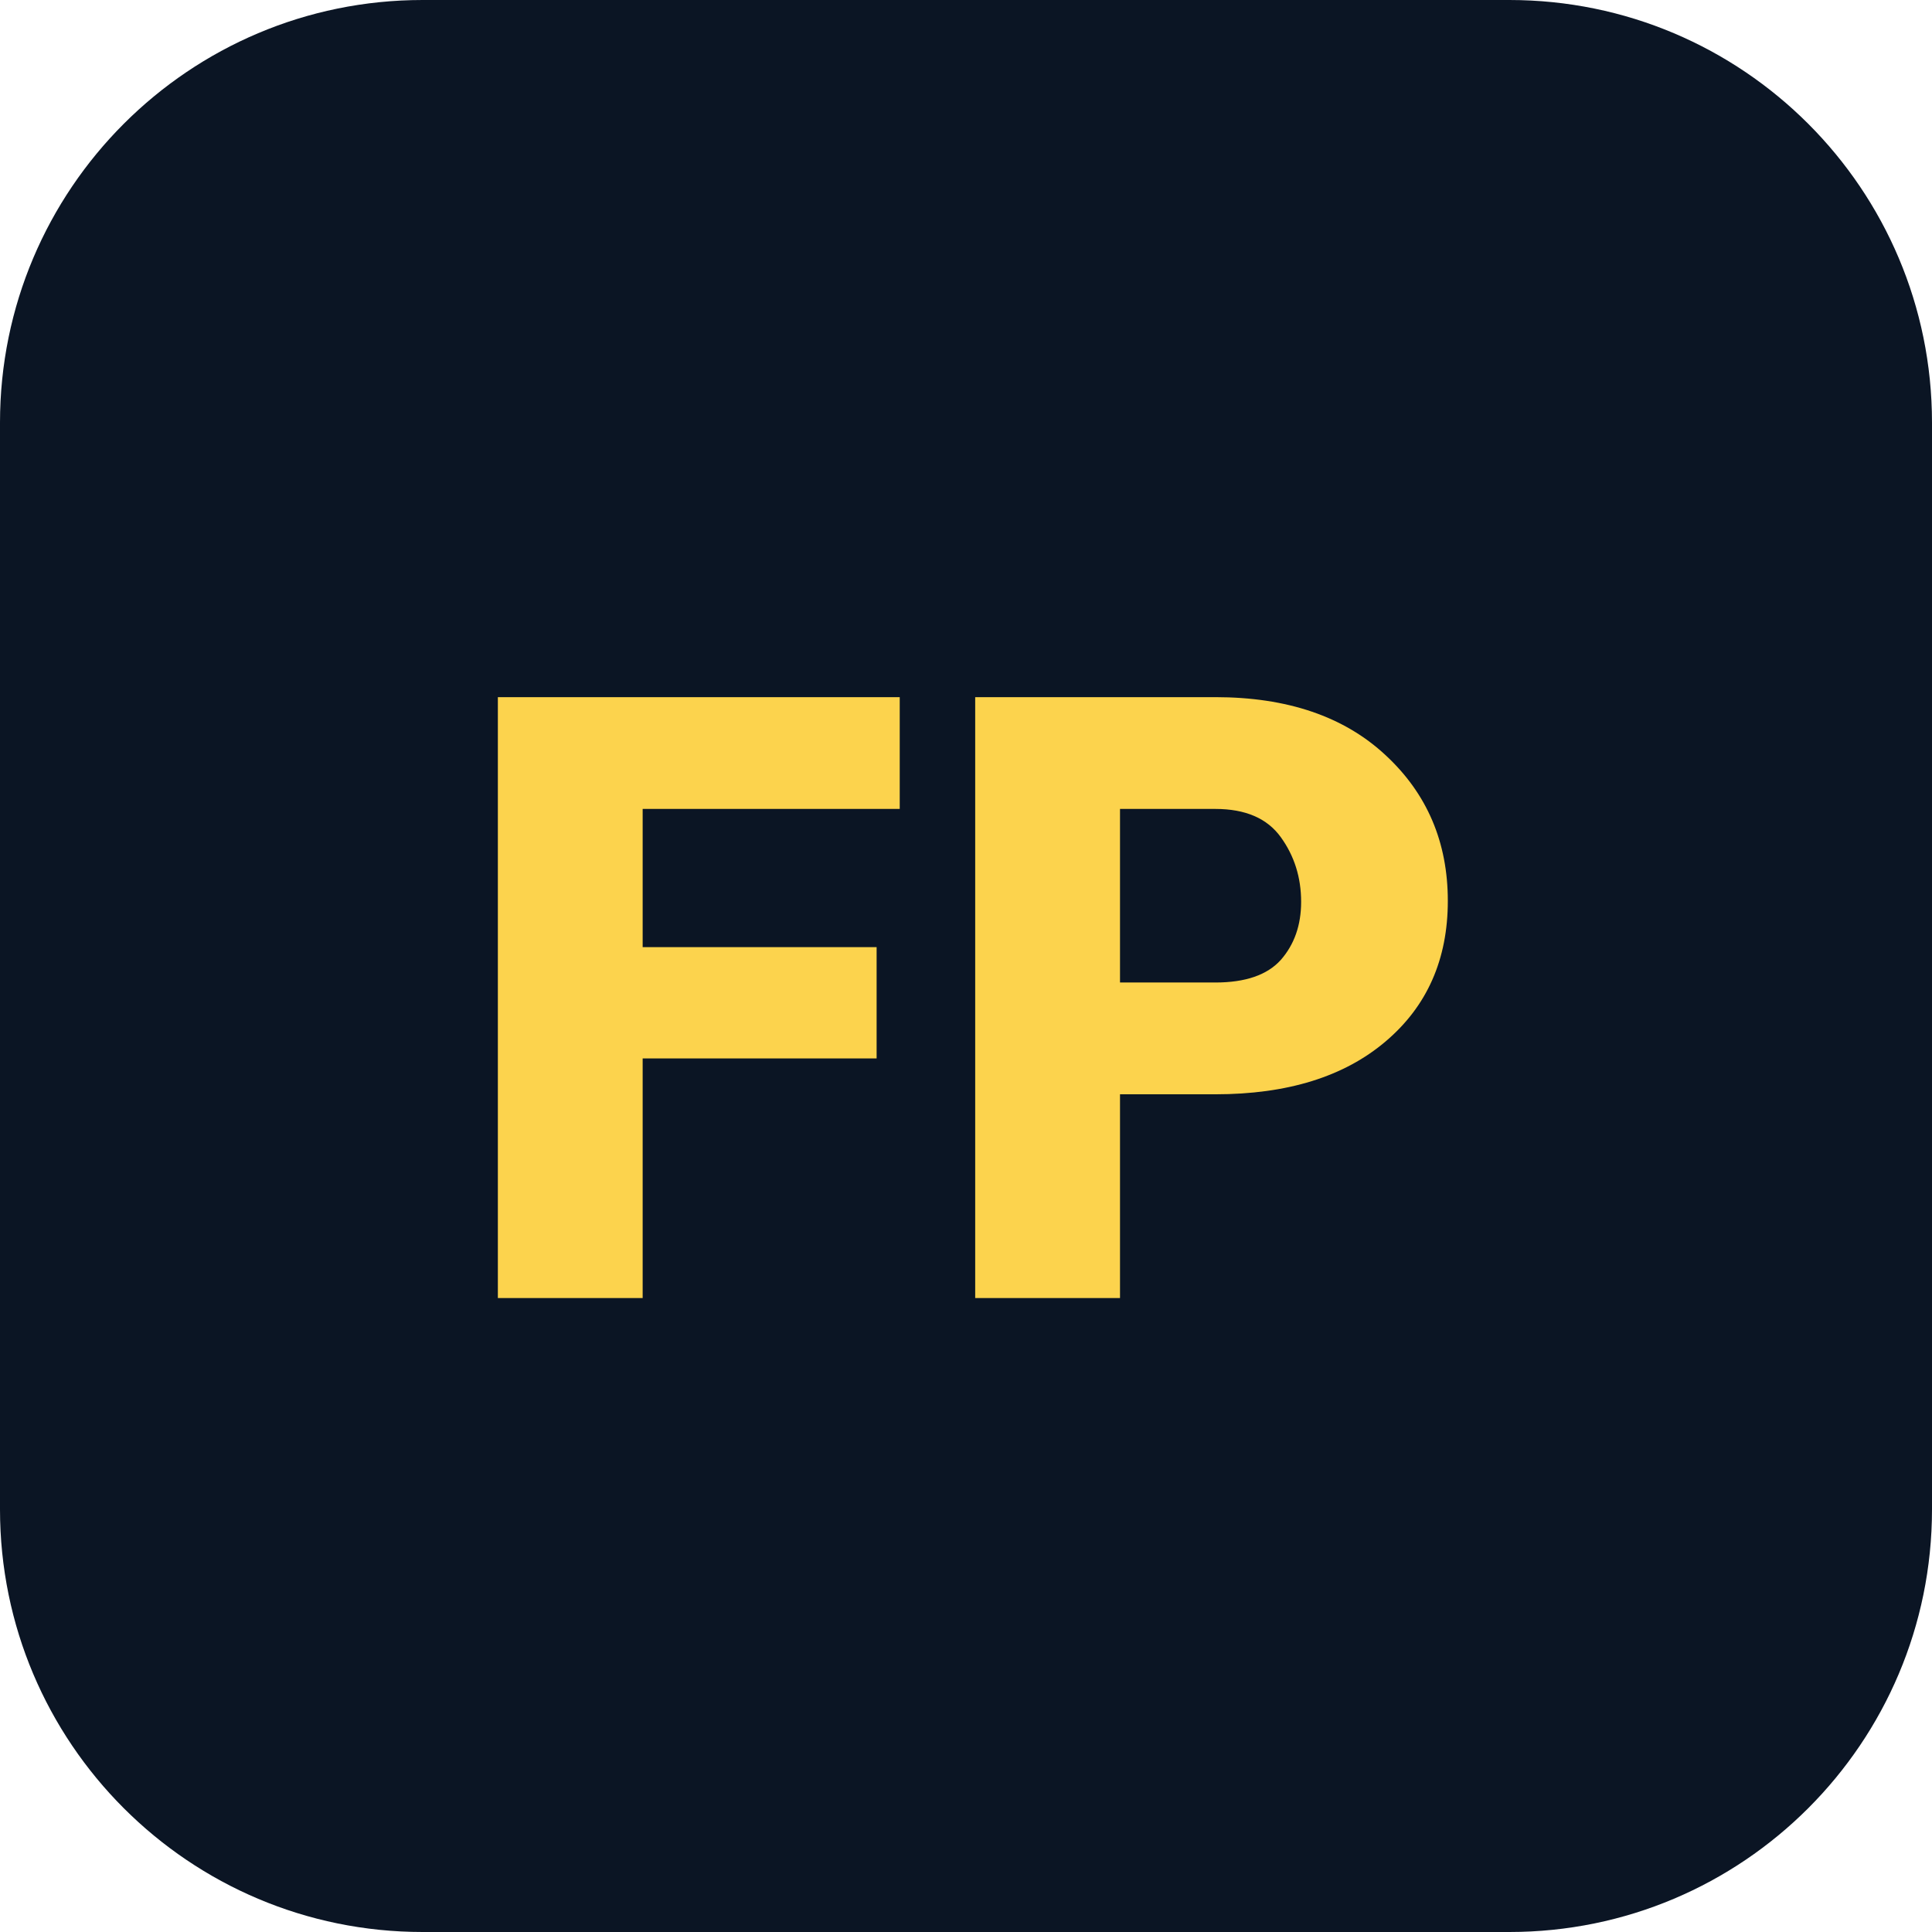
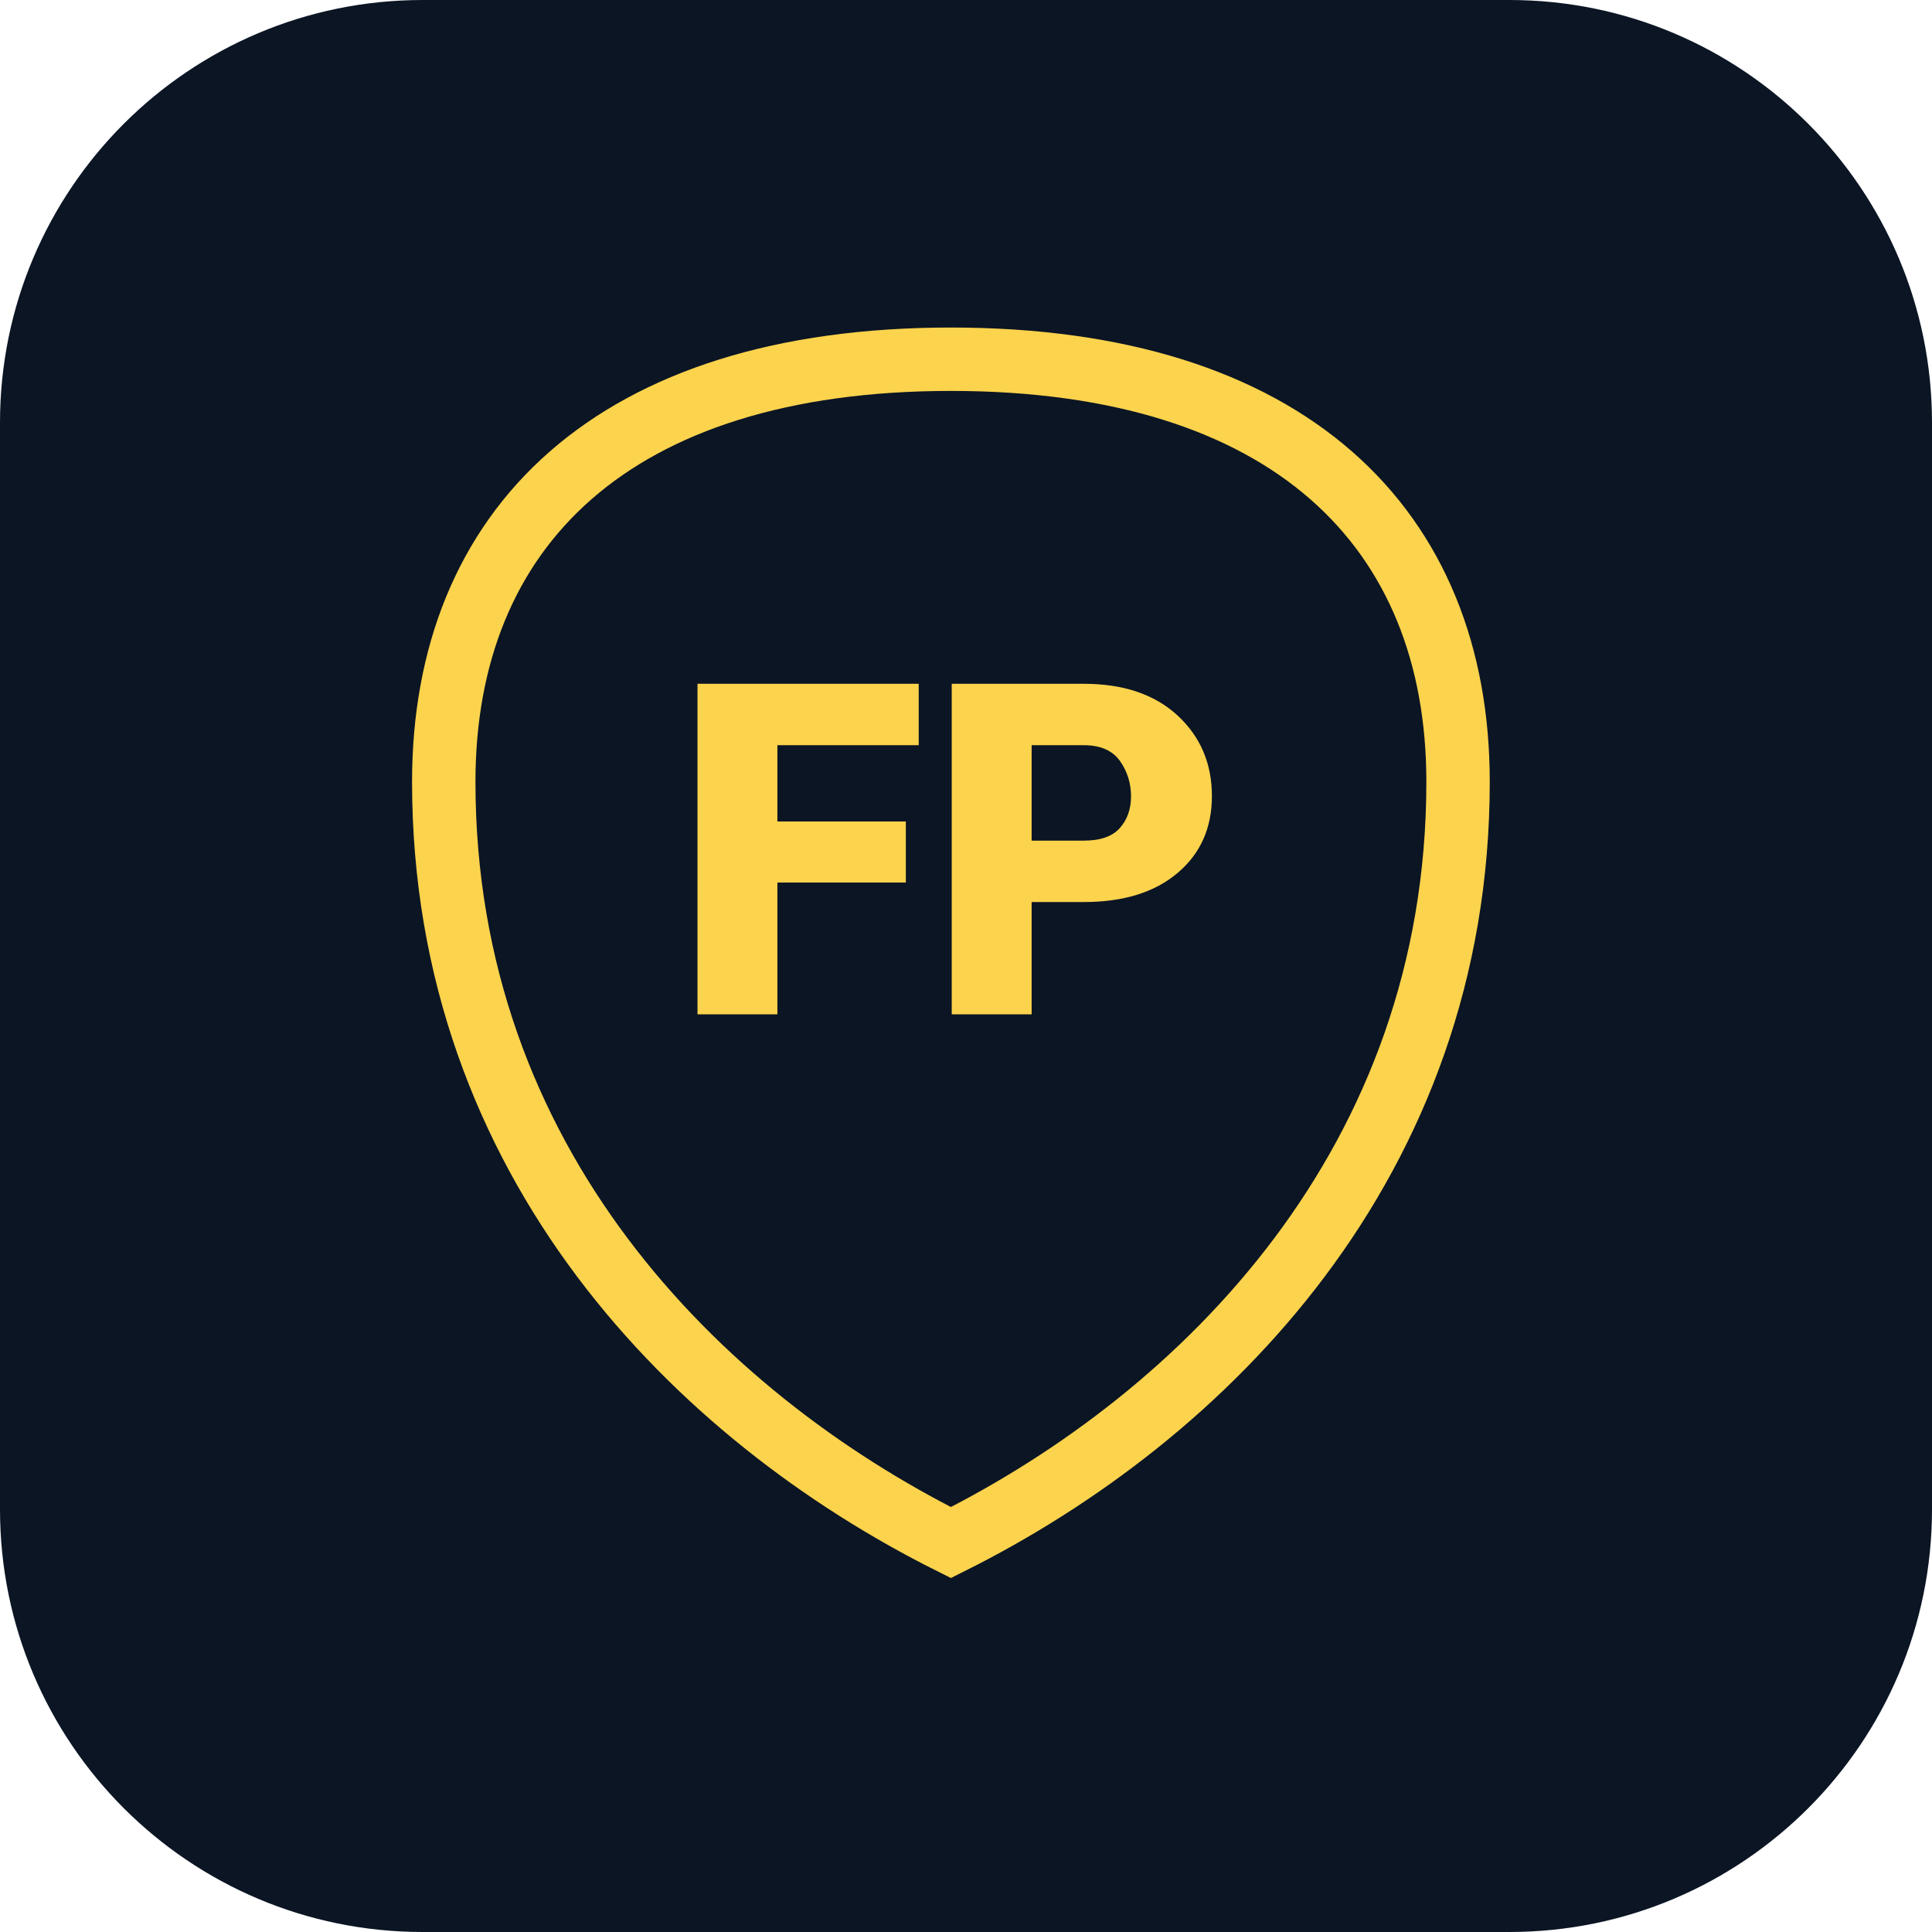
<svg xmlns="http://www.w3.org/2000/svg" viewBox="0 0 64 64" width="64" height="64">
  <rect width="64" height="64" rx="14" fill="#0B1524" />
-   <text x="32" y="43" font-family="-apple-system, BlinkMacSystemFont, 'Segoe UI', Roboto, 'Helvetica Neue', Arial, sans-serif" font-weight="800" font-size="28" fill="#FCD34D" text-anchor="middle" letter-spacing="0.5">FP</text>
+   <g transform="scale(0.7) translate(13, 13)">
+     <path d="M32 4 C48 4 56 12 56 24 C56 42 44 54 32 60 C20 54 8 42 8 24 C8 12 16 4 32 4 Z" fill="#0B1524" stroke="#FCD34D" stroke-width="3" />
+     <text x="32" y="35" font-family="-apple-system, BlinkMacSystemFont, 'Segoe UI', Roboto, sans-serif" font-weight="800" font-size="22" fill="#FCD34D" text-anchor="middle">FP</text>
+   </g>
</svg>
